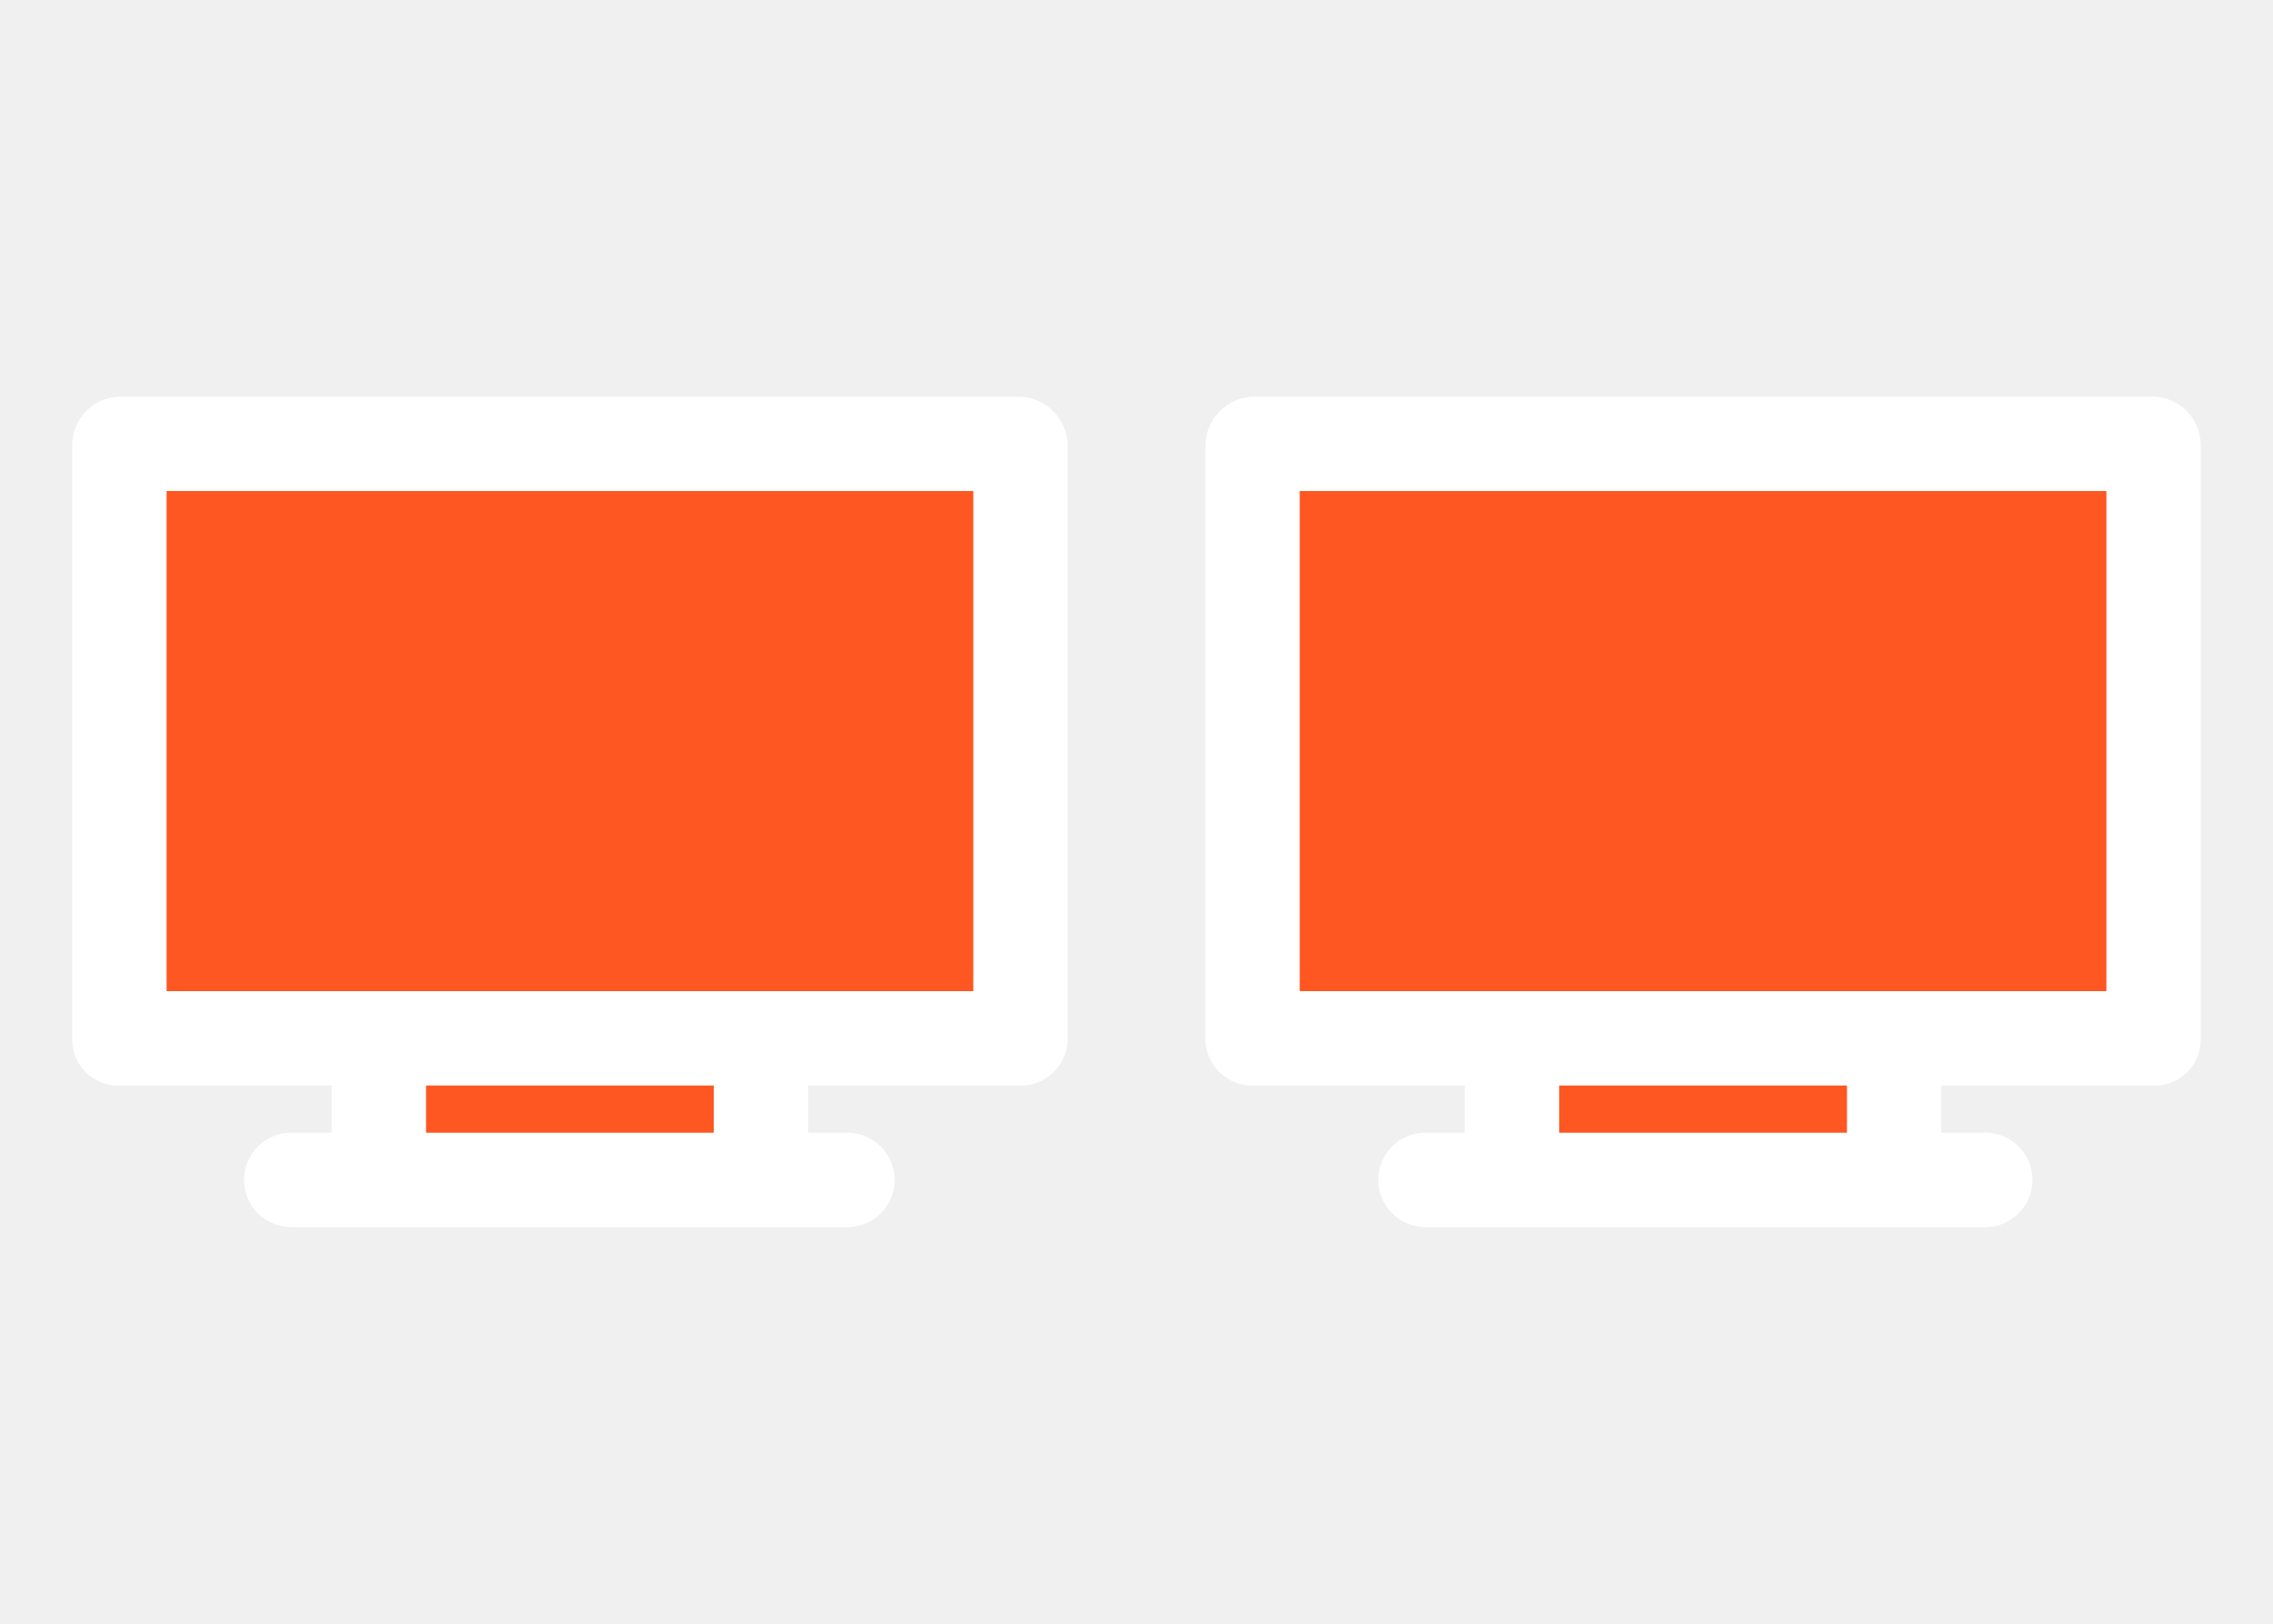
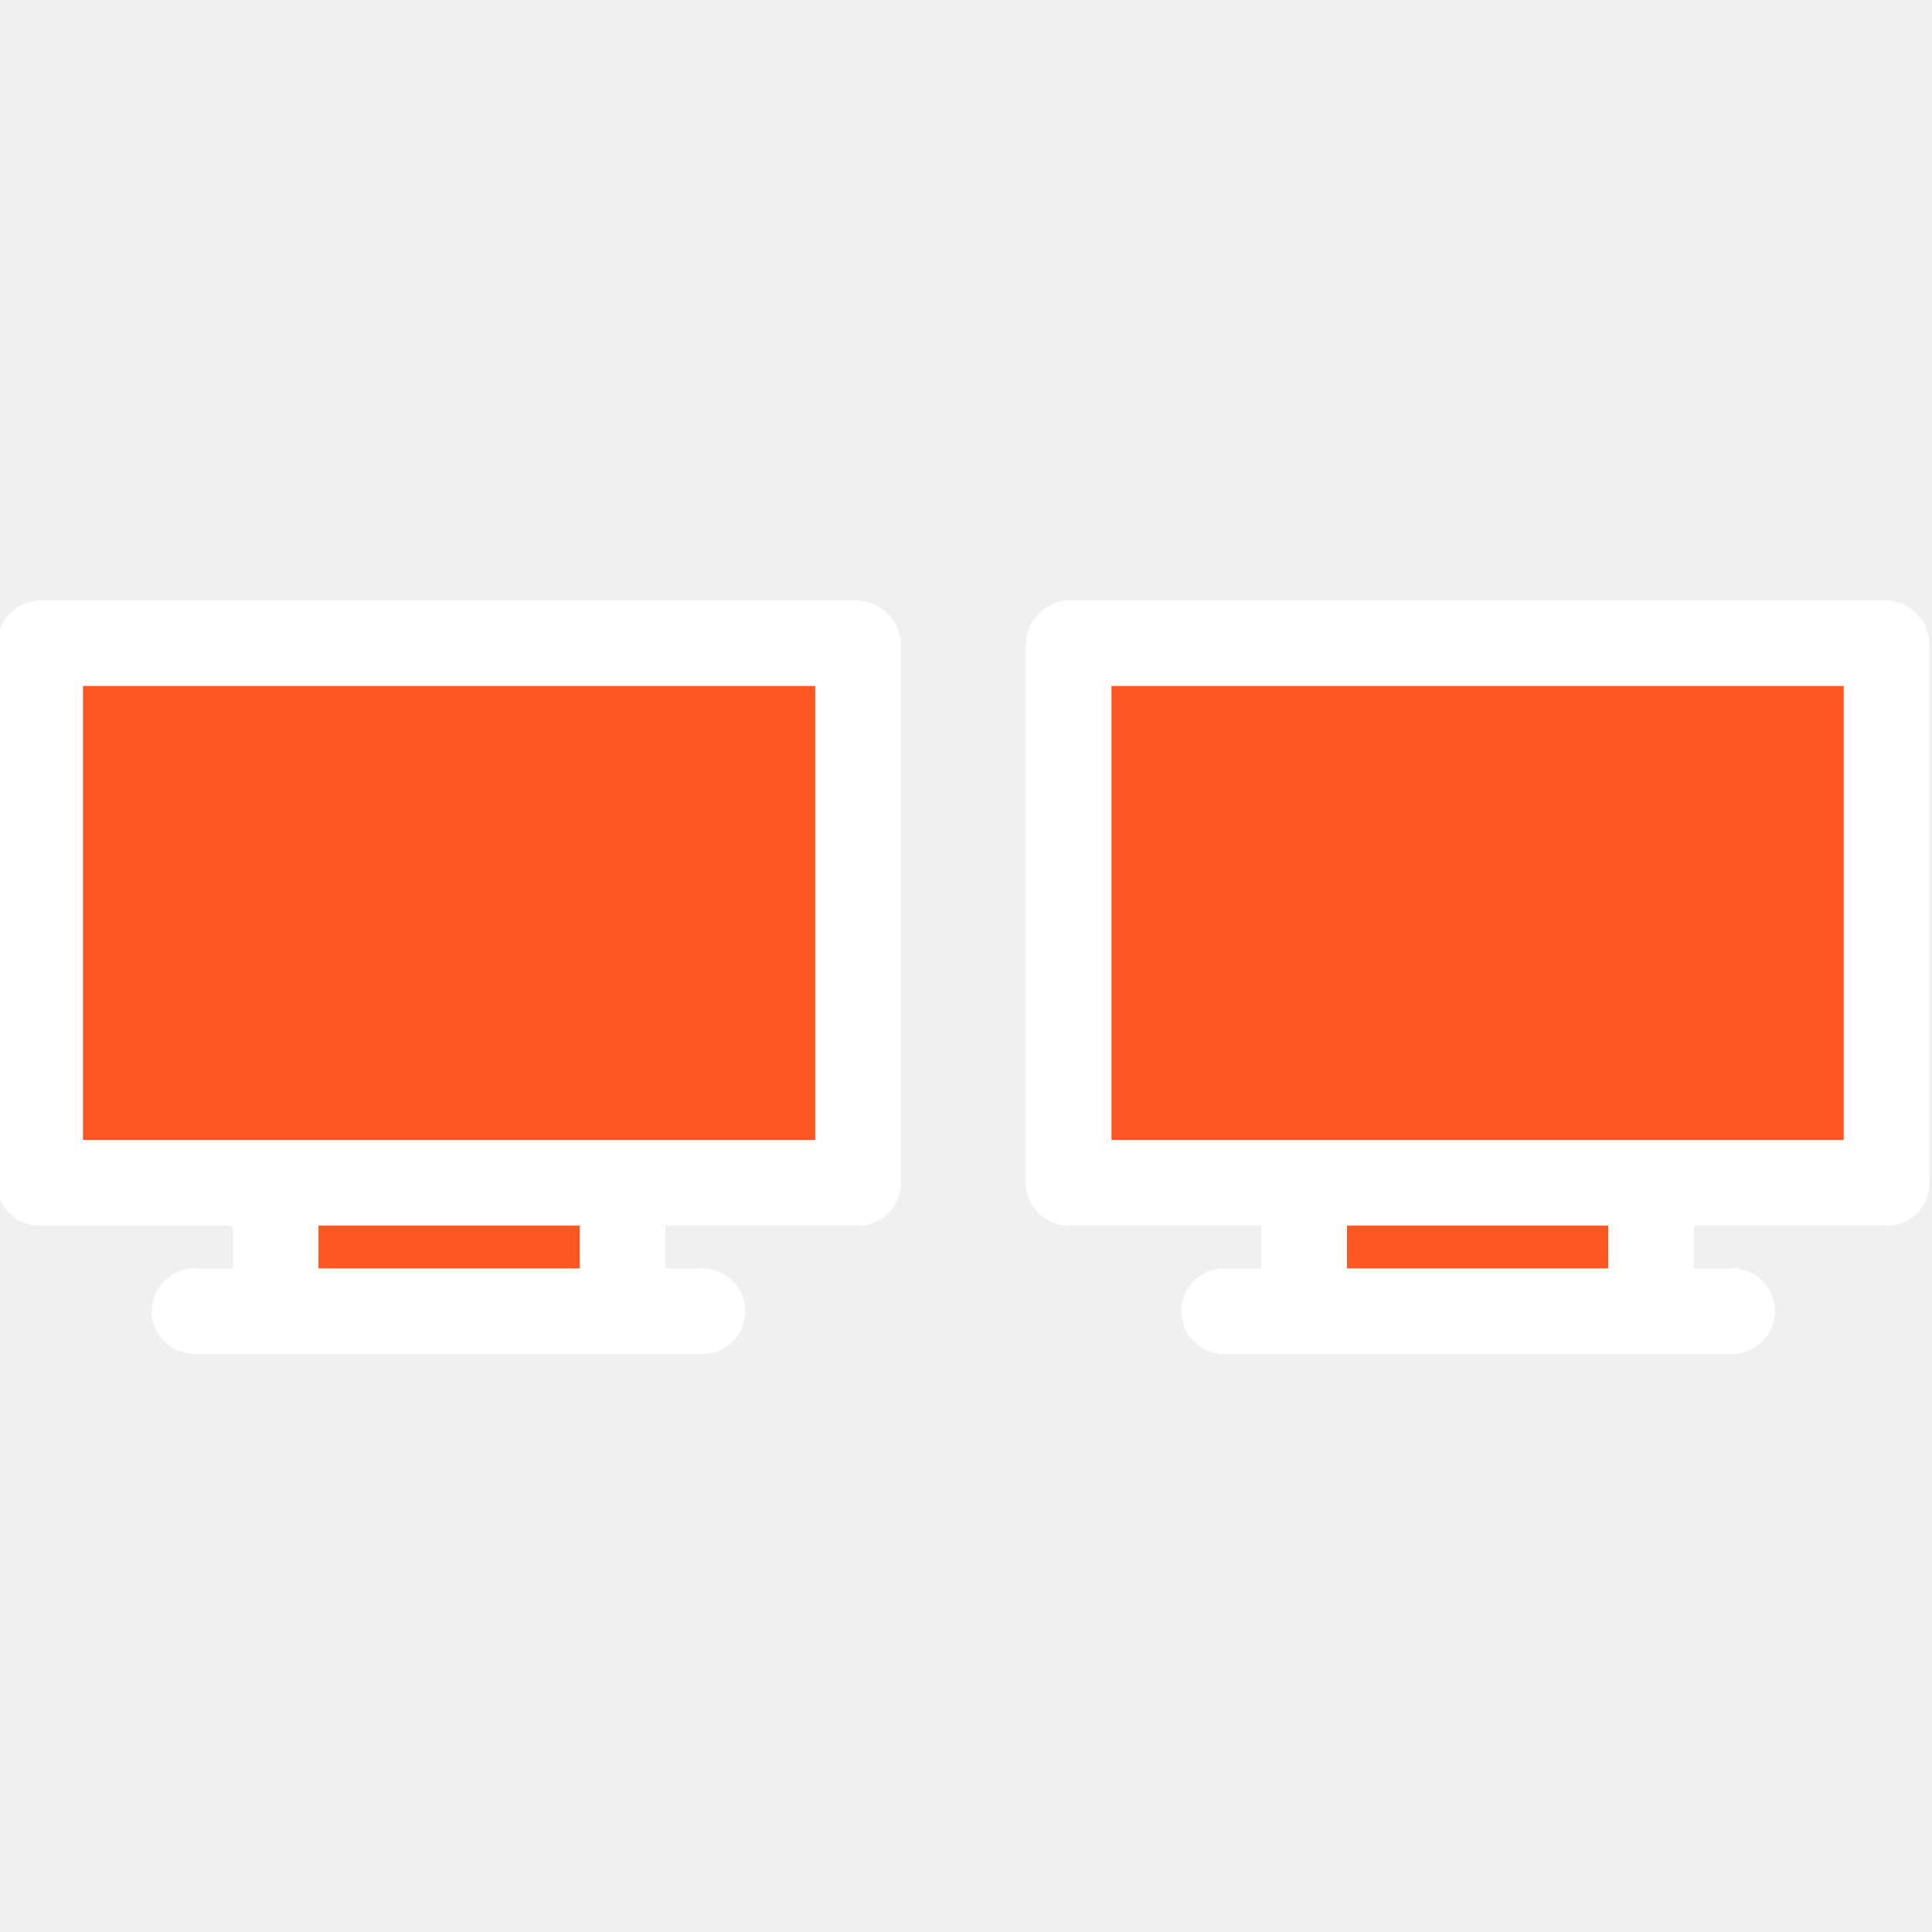
- <svg xmlns="http://www.w3.org/2000/svg" id="Layer_1" data-name="Layer 1" viewBox="0 0 35 25">
+ <svg xmlns="http://www.w3.org/2000/svg" id="Layer_1" data-name="Layer 1" viewBox="0 0 20 20">
  <defs>
    <style>.cls-1{fill:#fff;}.cls-2{fill:#ff5722;}</style>
  </defs>
-   <path class="cls-1" d="M15.695,6.107H1.838a.747.747,0,0,0-.726.75V16.01a.707.707,0,0,0,.711.704l.015,0H5.107V17.44h-.65a.727.727,0,0,0,0,1.453h8.618a.727.727,0,0,0,0-1.453h-.631v-.726h3.25A.724.724,0,0,0,16.44,16.01V6.857A.763.763,0,0,0,15.695,6.107Z" />
-   <rect class="cls-2" x="6.56" y="16.713" width="4.431" height="0.727" />
-   <rect class="cls-2" x="2.565" y="7.56" width="12.422" height="7.7" />
-   <path class="cls-1" d="M33.162,6.107H19.305a.763.763,0,0,0-.745.75V16.01a.724.724,0,0,0,.745.704h3.25V17.44h-.631a.727.727,0,0,0,0,1.453h8.618a.727.727,0,1,0,0-1.453h-.65v-.726h3.269a.708.708,0,0,0,.726-.688l0-.015V6.857A.747.747,0,0,0,33.162,6.107Z" />
-   <rect class="cls-2" x="24.009" y="16.713" width="4.431" height="0.727" />
-   <rect class="cls-2" x="20.013" y="7.56" width="12.422" height="7.7" />
+   <path class="cls-1" d="M8.871,6.215H.415a.456.456,0,0,0-.443.458v5.585a.432.432,0,0,0,.434.43H2.41V13.13H2.014a.443.443,0,1,0,0,.886H7.272a.443.443,0,1,0,0-.886h-.385v-.443H8.871a.442.442,0,0,0,.455-.429V6.672A.466.466,0,0,0,8.871,6.215Z" />
+   <rect class="cls-2" x="3.297" y="12.687" width="2.704" height="0.443" />
+   <rect class="cls-2" x="0.859" y="7.101" width="7.58" height="4.699" />
+   <path class="cls-1" d="M19.529,6.215H11.074a.466.466,0,0,0-.455.458v5.585a.442.442,0,0,0,.455.429h1.983V13.13H12.672a.443.443,0,0,0,0,.886h5.259a.443.443,0,0,0,0-.886h-.397v-.443h1.995a.432.432,0,0,0,.443-.42V6.672A.456.456,0,0,0,19.529,6.215Z" />
+   <rect class="cls-2" x="13.944" y="12.687" width="2.704" height="0.443" />
+   <rect class="cls-2" x="11.506" y="7.101" width="7.58" height="4.699" />
</svg>
